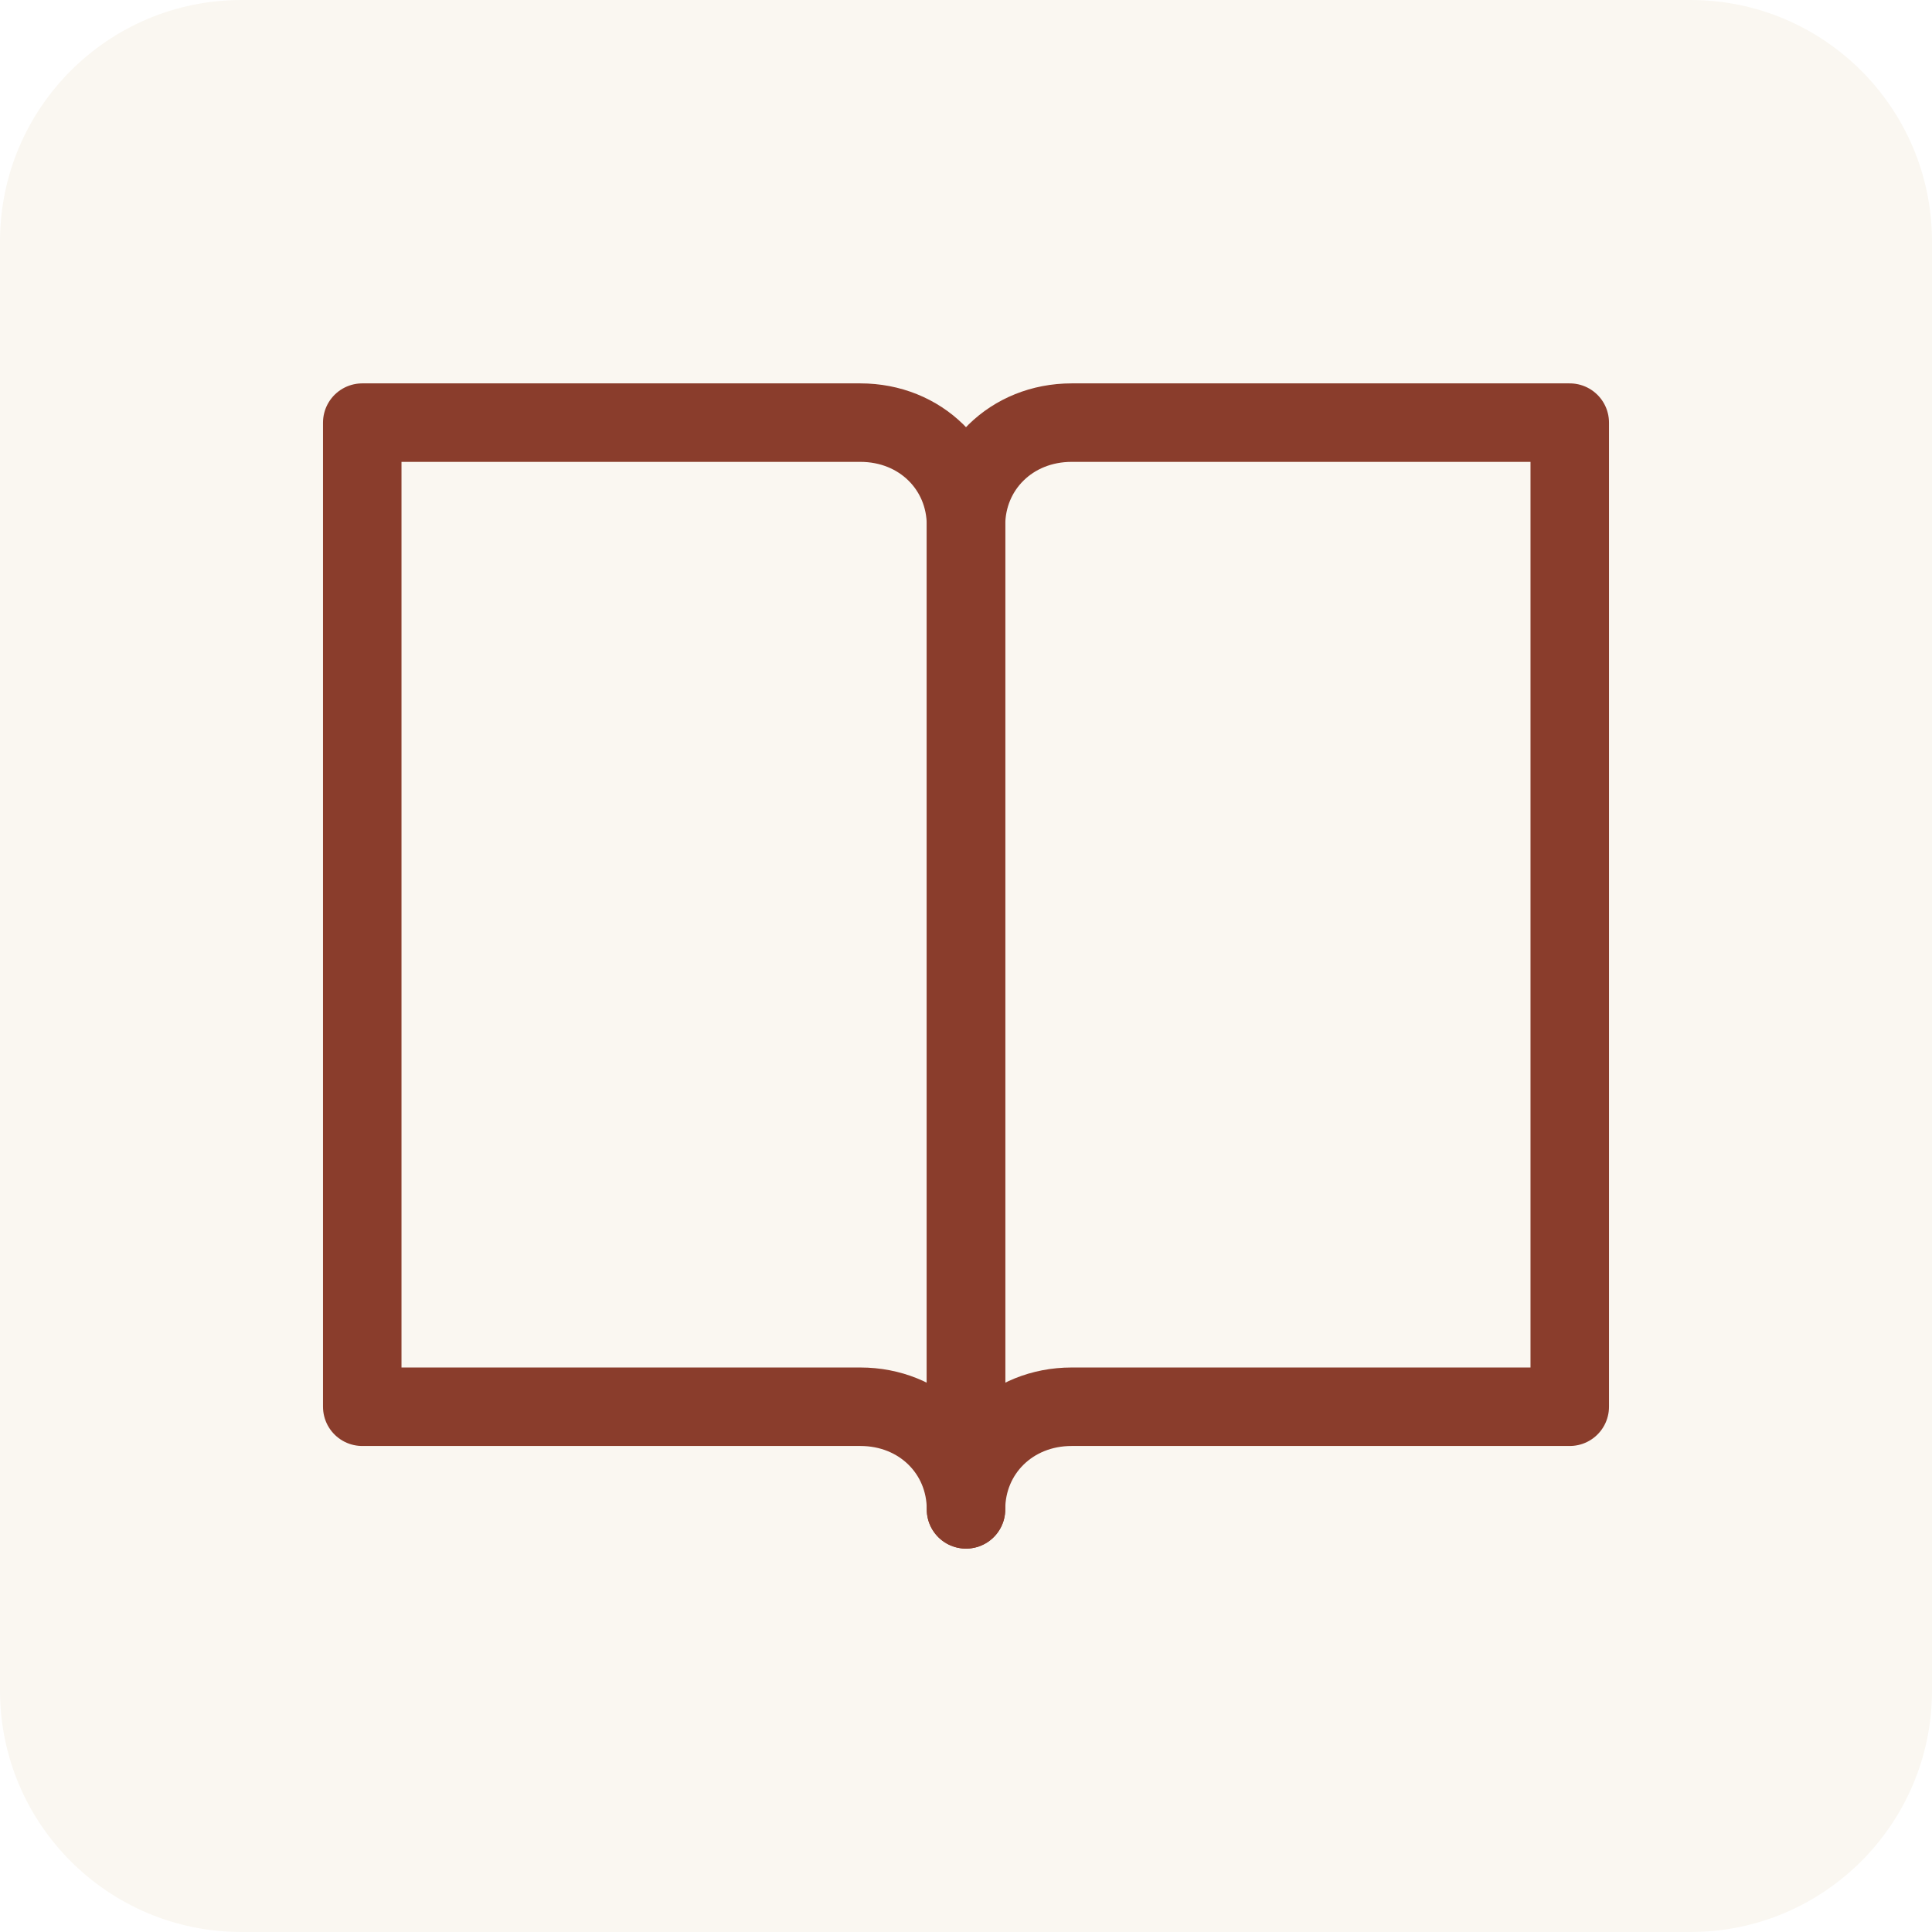
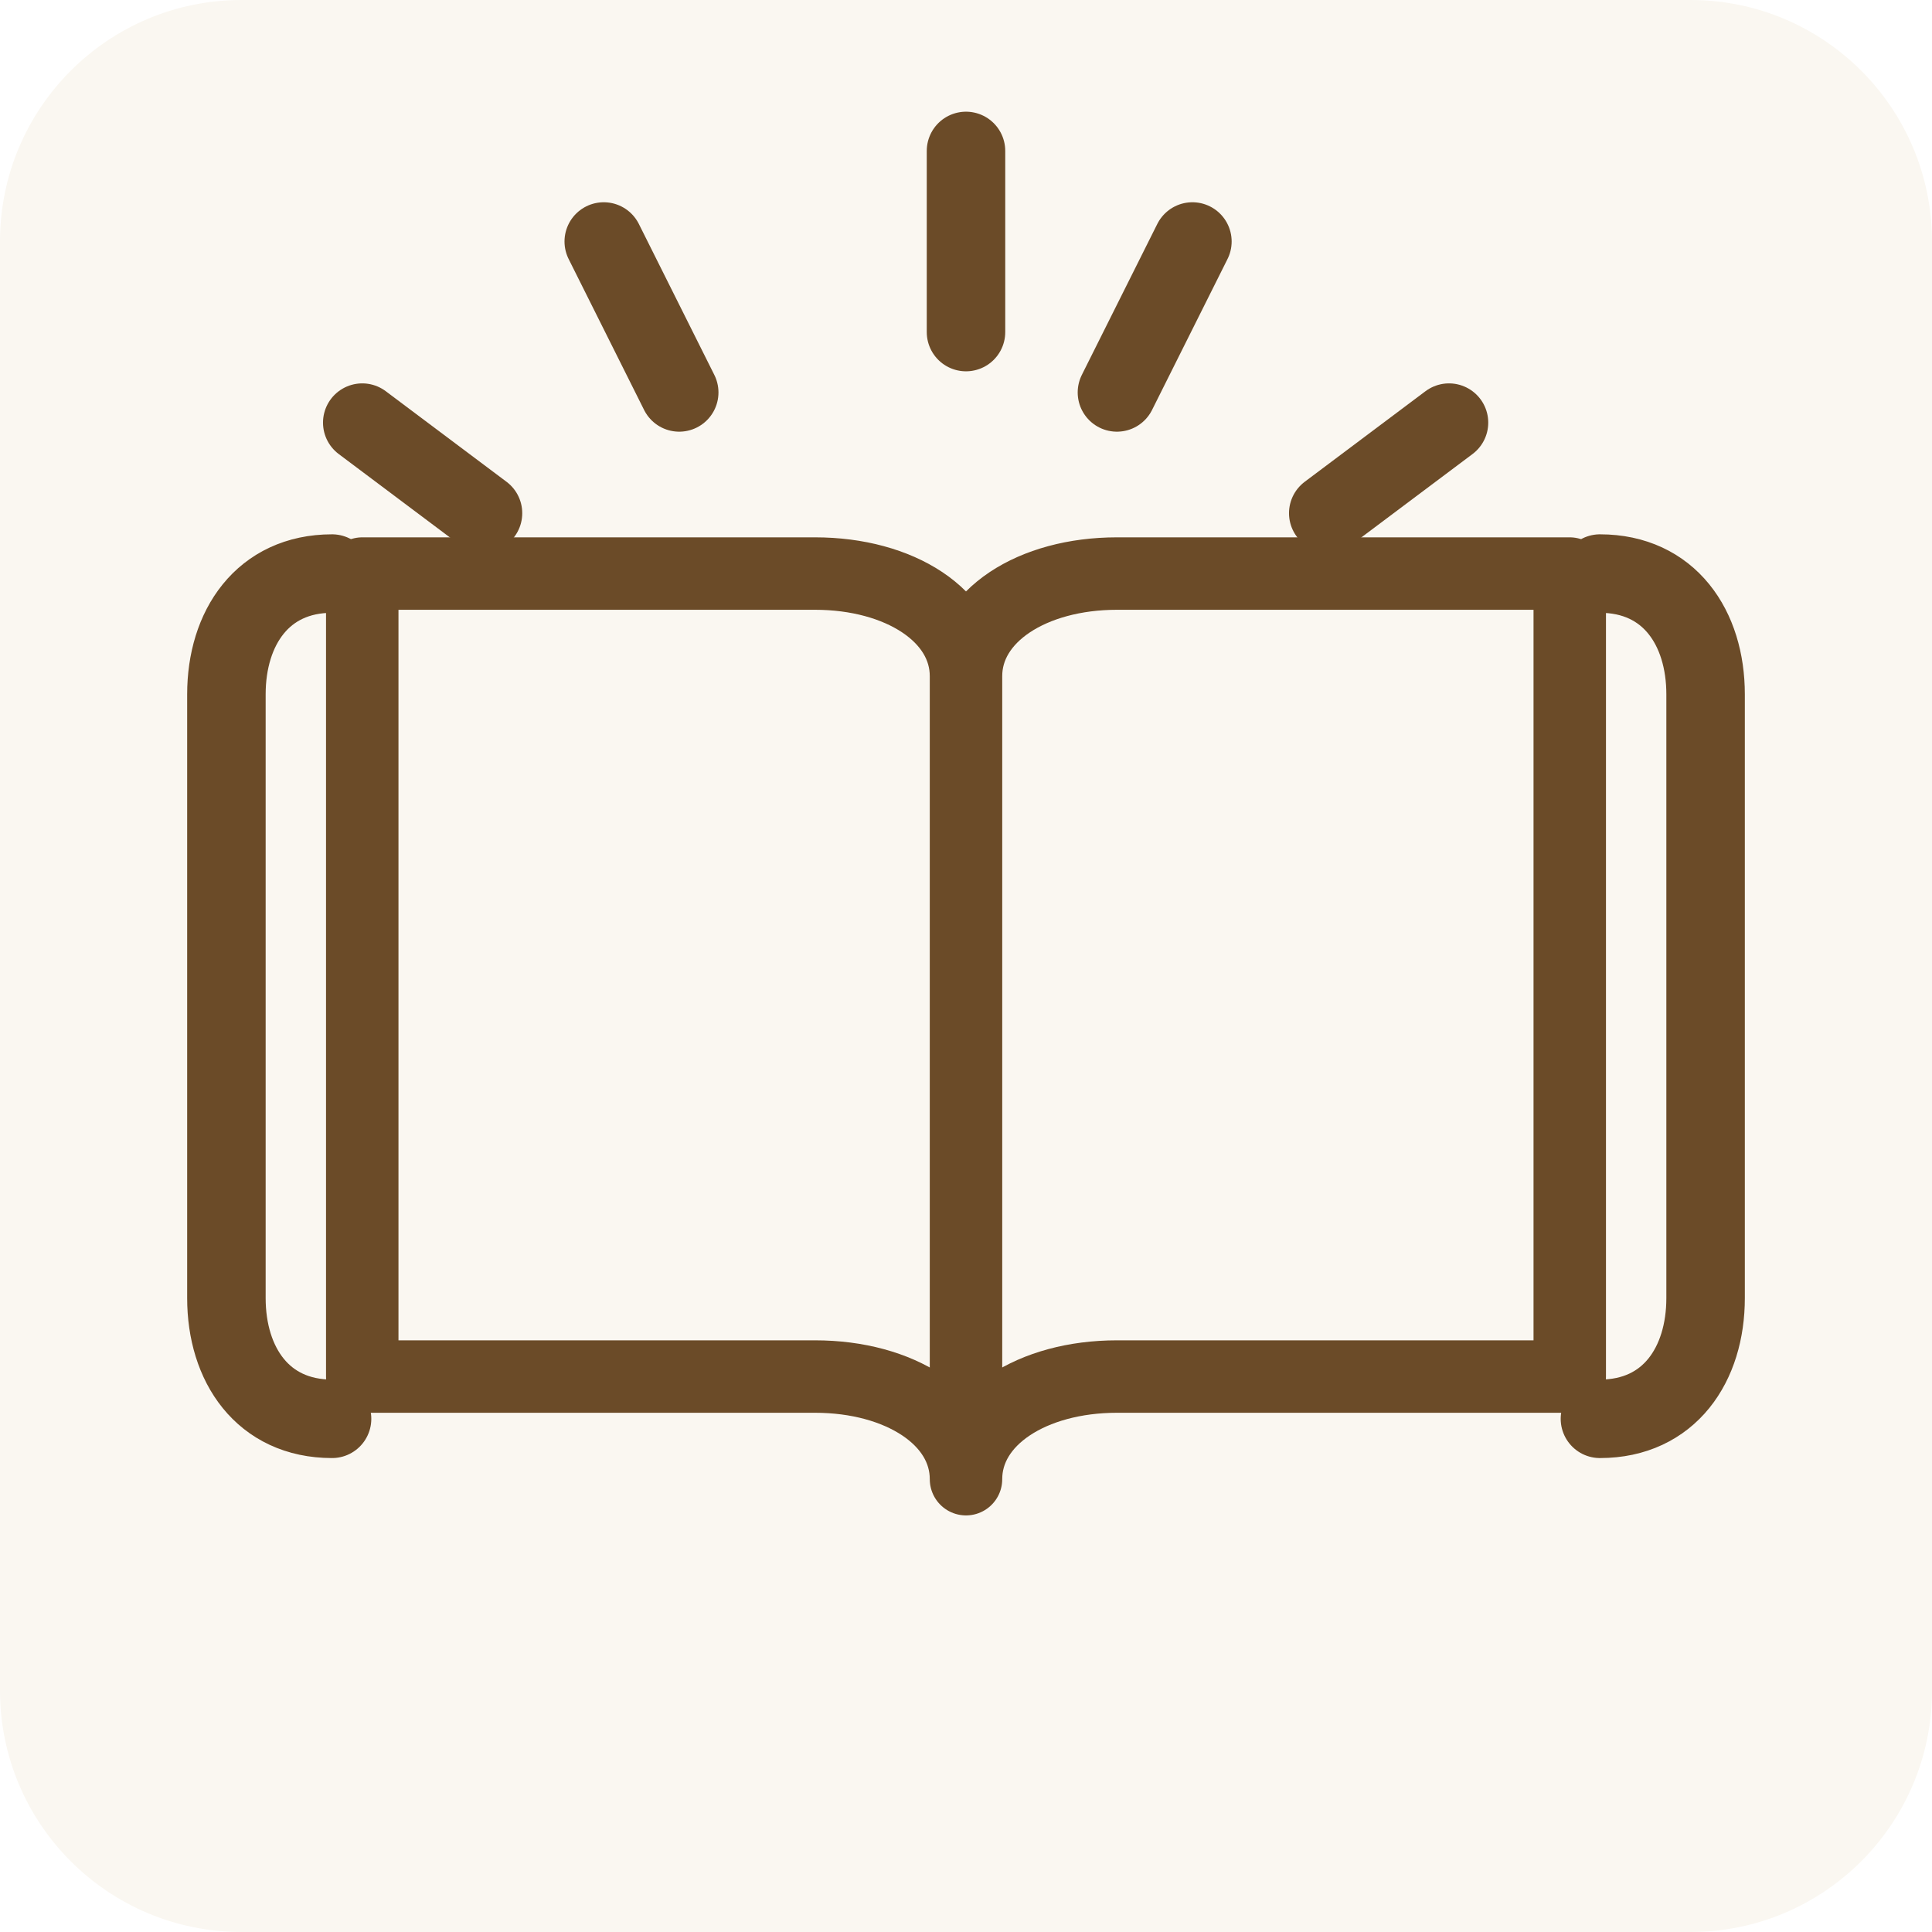
- <svg xmlns="http://www.w3.org/2000/svg" viewBox="0 0 64 64" role="img" aria-label="La Biblia Fiel">
+ <svg xmlns="http://www.w3.org/2000/svg" viewBox="0 0 64 64" role="img" aria-label="La Palabra Fiel">
  <rect width="64" height="64" rx="8" fill="#faf7f1" />
-   <path d="M12 14h16.5c2 0 3.5 1.5 3.5 3.4V50c0-1.9-1.5-3.4-3.5-3.4H12z" fill="none" stroke="#8a3d2c" stroke-width="2.6" stroke-linejoin="round" />
-   <path d="M52 14H35.5c-2 0-3.5 1.5-3.5 3.4V50c0-1.9 1.5-3.4 3.5-3.4H52z" fill="none" stroke="#8a3d2c" stroke-width="2.6" stroke-linejoin="round" />
-   <path d="M32 17.4V50" stroke="#8a3d2c" stroke-width="2.2" stroke-linecap="round" />
+   <g fill="none" stroke="#6b4b28" stroke-linecap="round" stroke-linejoin="round">
+     <path d="M12 19h15c2.8 0 5 1.4 5 3.4V49c0-2-2.2-3.4-5-3.4H12zM52 19H37c-2.8 0-5 1.4-5 3.4V49c0-2 2.2-3.4 5-3.4h15z" stroke-width="2.4" />
+     <path d="M11 19c-2.3 0-3.5 1.8-3.5 4v20c0 2.2 1.2 4 3.5 4m42-28c2.3 0 3.5 1.8 3.5 4v20c0 2.2-1.2 4-3.5 4M32 5v6m-12-3 2.5 5m17-5-2.5 5m-25 1 4 3m32-3-4 3" stroke-width="2.6" />
+   </g>
</svg>
